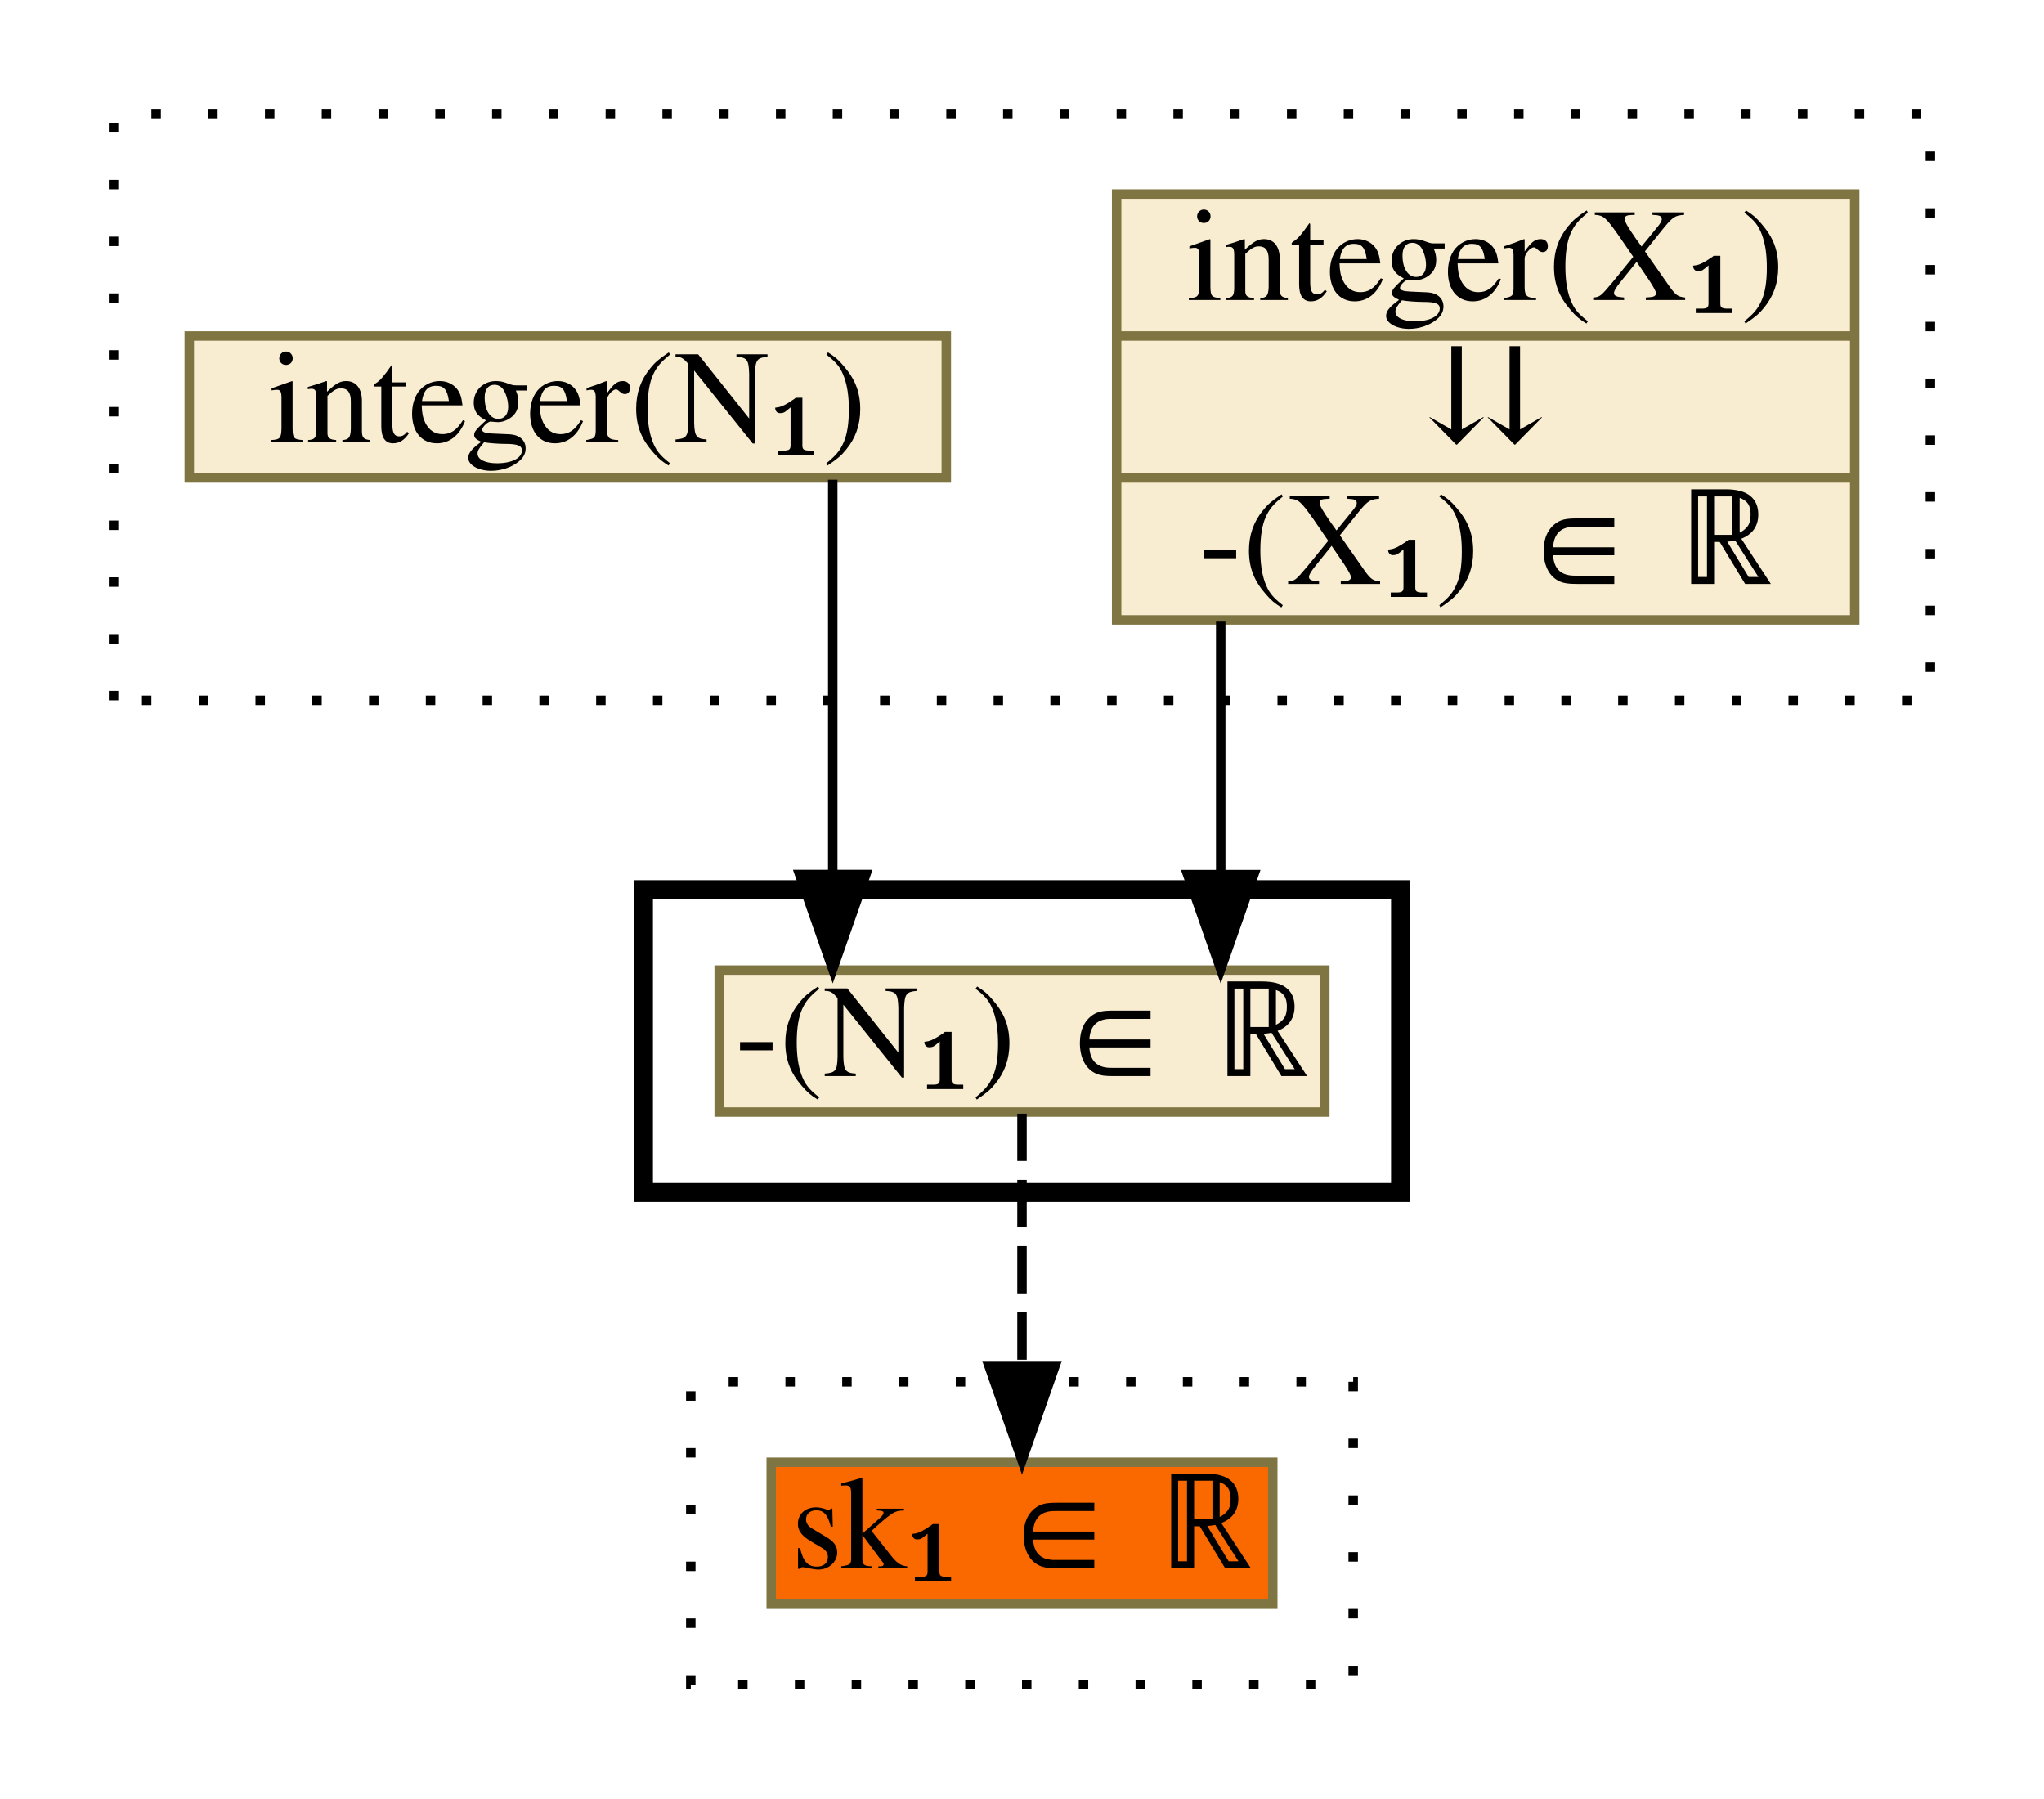
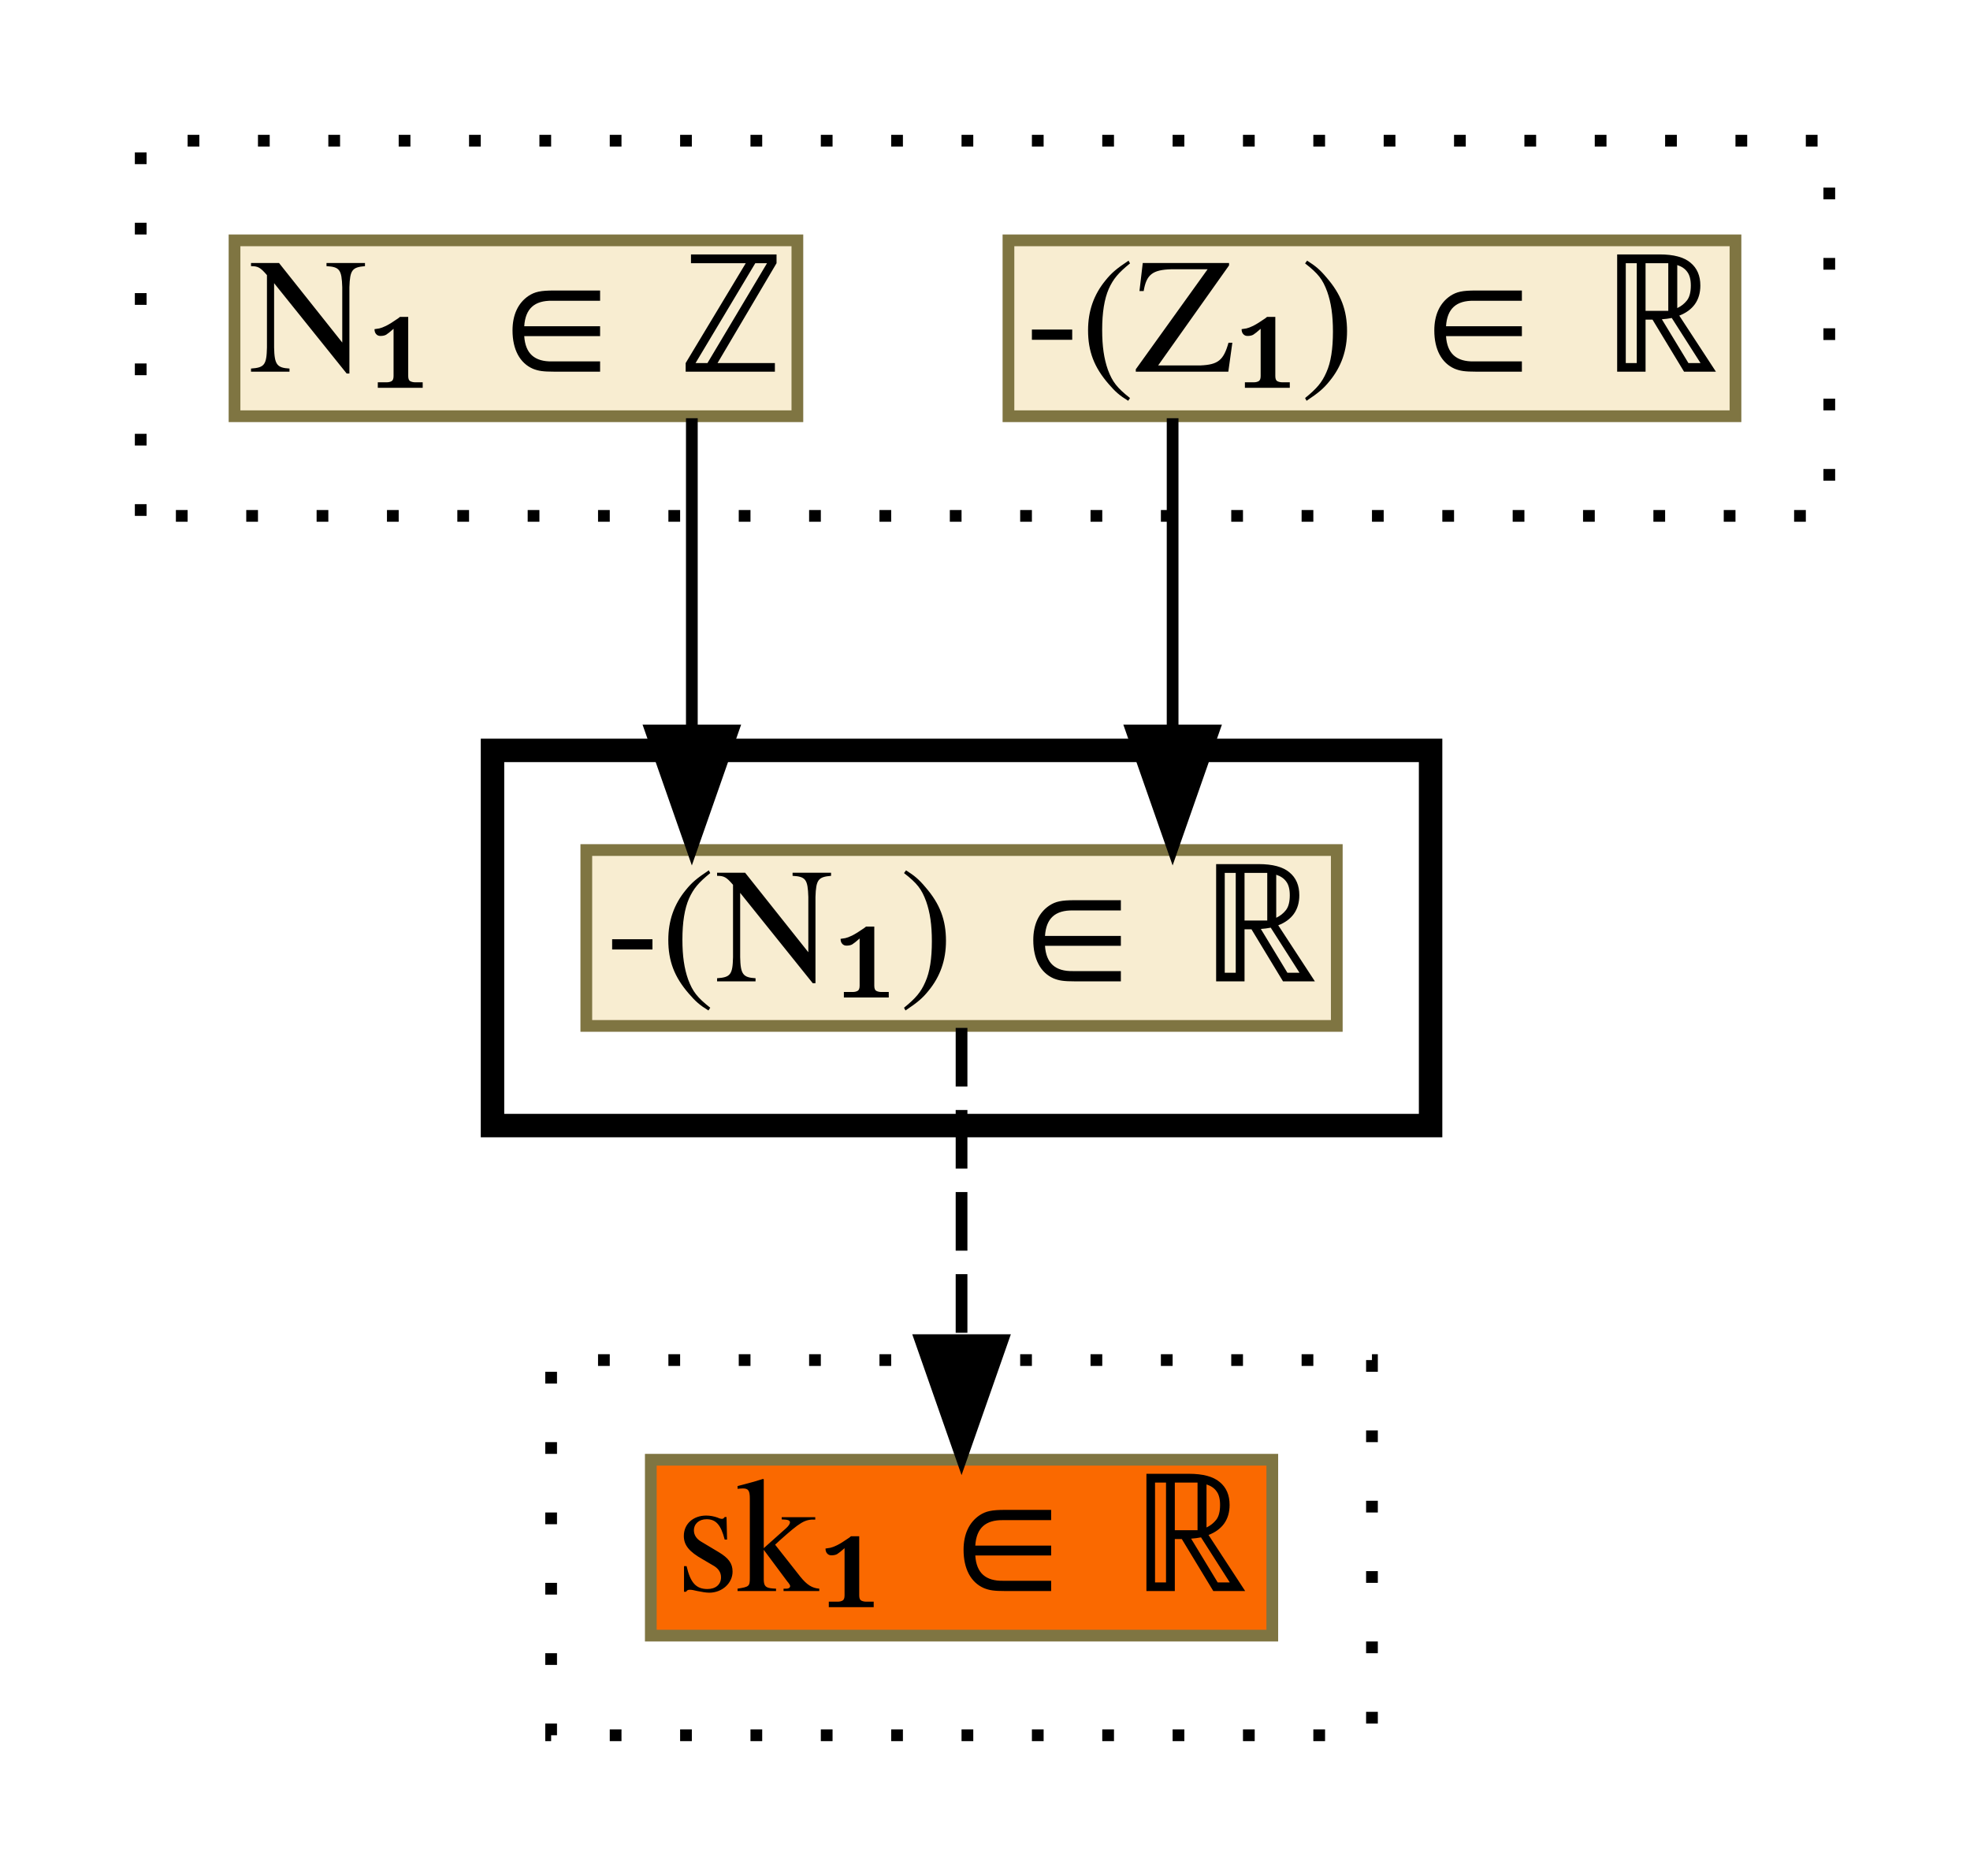
- <svg xmlns="http://www.w3.org/2000/svg" xmlns:xlink="http://www.w3.org/1999/xlink" width="216pt" height="190pt" viewBox="0.00 0.00 216.00 190.00">
-   <g id="graph0" class="graph" transform="scale(1 1) rotate(0) translate(4 186)">
+ <svg xmlns="http://www.w3.org/2000/svg" xmlns:xlink="http://www.w3.org/1999/xlink" width="168pt" height="160pt" viewBox="0.00 0.00 168.00 160.00">
+   <g id="graph0" class="graph" transform="scale(1 1) rotate(0) translate(4 156)">
    <g id="clust1" class="cluster">
-       <polygon fill="transparent" stroke="black" stroke-dasharray="1,5" points="8,-112 8,-174 200,-174 200,-112 8,-112" />
+       <polygon fill="transparent" stroke="black" stroke-dasharray="1,5" points="8,-112 8,-144 152,-144 152,-112 8,-112" />
    </g>
    <g id="clust2" class="cluster">
-       <polygon fill="transparent" stroke="black" stroke-width="2" points="64,-60 64,-92 144,-92 144,-60 64,-60" />
+       <polygon fill="transparent" stroke="black" stroke-width="2" points="38,-60 38,-92 118,-92 118,-60 38,-60" />
    </g>
    <g id="clust3" class="cluster">
-       <polygon fill="transparent" stroke="black" stroke-dasharray="1,5" points="69,-8 69,-40 139,-40 139,-8 69,-8" />
+       <polygon fill="transparent" stroke="black" stroke-dasharray="1,5" points="43,-8 43,-40 113,-40 113,-8 43,-8" />
    </g>
    <g id="node1" class="node">
      <g id="a_node1">
-         <a xlink:href="c_0_167.html" xlink:title="{integer(X₁)|⇊|-(X₁) ∈ ℝ}" target="_vizar">
-           <polygon fill="#f8edd1" stroke="#7f7542" points="114,-120.5 114,-165.5 192,-165.5 192,-120.5 114,-120.5" />
-           <text text-anchor="middle" x="153" y="-154.3" font-family="Times,serif" font-size="14.00">integer(X₁)</text>
-           <polyline fill="none" stroke="#7f7542" points="114,-150.5 192,-150.5 " />
-           <text text-anchor="middle" x="153" y="-139.3" font-family="Times,serif" font-size="14.00">⇊</text>
-           <polyline fill="none" stroke="#7f7542" points="114,-135.5 192,-135.5 " />
-           <text text-anchor="middle" x="153" y="-124.3" font-family="Times,serif" font-size="14.00">-(X₁) ∈ ℝ</text>
+         <a xlink:href="c_0_167.html" xlink:title="{-(Z₁) ∈ ℝ}" target="_vizar">
+           <polygon fill="#f8edd1" stroke="#7f7542" points="82,-120.5 82,-135.5 144,-135.5 144,-120.5 82,-120.5" />
+           <text text-anchor="middle" x="113" y="-124.3" font-family="Times,serif" font-size="14.00">-(Z₁) ∈ ℝ</text>
        </a>
      </g>
    </g>
    <g id="node3" class="node">
      <g id="a_node3">
        <a xlink:href="c_0_171.html" xlink:title="{-(N₁) ∈ ℝ}" target="_vizar">
-           <polygon fill="#f8edd1" stroke="#7f7542" points="72,-68.5 72,-83.5 136,-83.5 136,-68.5 72,-68.5" />
-           <text text-anchor="middle" x="104" y="-72.3" font-family="Times,serif" font-size="14.00">-(N₁) ∈ ℝ</text>
+           <polygon fill="#f8edd1" stroke="#7f7542" points="46,-68.5 46,-83.5 110,-83.5 110,-68.5 46,-68.5" />
+           <text text-anchor="middle" x="78" y="-72.3" font-family="Times,serif" font-size="14.00">-(N₁) ∈ ℝ</text>
        </a>
      </g>
    </g>
    <g id="edge1" class="edge">
-       <path fill="none" stroke="black" d="M125,-120.32C125,-120.32 125,-93.59 125,-93.59" />
-       <polygon fill="black" stroke="black" points="128.5,-93.59 125,-83.59 121.5,-93.59 128.5,-93.59" />
+       <path fill="none" stroke="black" d="M96,-120.33C96,-120.33 96,-93.7 96,-93.7" />
+       <polygon fill="black" stroke="black" points="99.5,-93.7 96,-83.7 92.5,-93.7 99.5,-93.7" />
    </g>
    <g id="node2" class="node">
      <g id="a_node2">
-         <a xlink:href="c_0_98.html" xlink:title="{integer(N₁)}" target="_vizar">
-           <polygon fill="#f8edd1" stroke="#7f7542" points="16,-135.5 16,-150.5 96,-150.5 96,-135.5 16,-135.5" />
-           <text text-anchor="middle" x="56" y="-139.3" font-family="Times,serif" font-size="14.00">integer(N₁)</text>
+         <a xlink:href="c_0_98.html" xlink:title="{N₁ ∈ ℤ}" target="_vizar">
+           <polygon fill="#f8edd1" stroke="#7f7542" points="16,-120.5 16,-135.5 64,-135.5 64,-120.5 16,-120.5" />
+           <text text-anchor="middle" x="40" y="-124.3" font-family="Times,serif" font-size="14.00">N₁ ∈ ℤ</text>
        </a>
      </g>
    </g>
    <g id="edge2" class="edge">
-       <path fill="none" stroke="black" d="M84,-135.31C84,-135.31 84,-93.6 84,-93.6" />
-       <polygon fill="black" stroke="black" points="87.5,-93.6 84,-83.6 80.5,-93.6 87.5,-93.6" />
+       <path fill="none" stroke="black" d="M55,-120.33C55,-120.33 55,-93.7 55,-93.7" />
+       <polygon fill="black" stroke="black" points="58.5,-93.7 55,-83.7 51.5,-93.7 58.5,-93.7" />
    </g>
    <g id="node4" class="node">
      <g id="a_node4">
        <a xlink:href="c_0_170.html" xlink:title="{sk₁ ∈ ℝ}" target="_vizar">
-           <polygon fill="#fa6900" stroke="#7f7542" points="77.5,-16.5 77.5,-31.5 130.5,-31.5 130.5,-16.5 77.5,-16.5" />
-           <text text-anchor="middle" x="104" y="-20.3" font-family="Times,serif" font-size="14.00">sk₁ ∈ ℝ</text>
+           <polygon fill="#fa6900" stroke="#7f7542" points="51.5,-16.5 51.5,-31.5 104.5,-31.5 104.5,-16.5 51.5,-16.5" />
+           <text text-anchor="middle" x="78" y="-20.3" font-family="Times,serif" font-size="14.00">sk₁ ∈ ℝ</text>
        </a>
      </g>
    </g>
    <g id="edge3" class="edge">
-       <path fill="none" stroke="black" stroke-dasharray="5,2" d="M104,-68.33C104,-68.33 104,-41.7 104,-41.7" />
-       <polygon fill="black" stroke="black" points="107.5,-41.7 104,-31.7 100.5,-41.7 107.5,-41.7" />
+       <path fill="none" stroke="black" stroke-dasharray="5,2" d="M78,-68.33C78,-68.33 78,-41.7 78,-41.7" />
+       <polygon fill="black" stroke="black" points="81.5,-41.7 78,-31.7 74.5,-41.7 81.5,-41.7" />
    </g>
  </g>
</svg>
